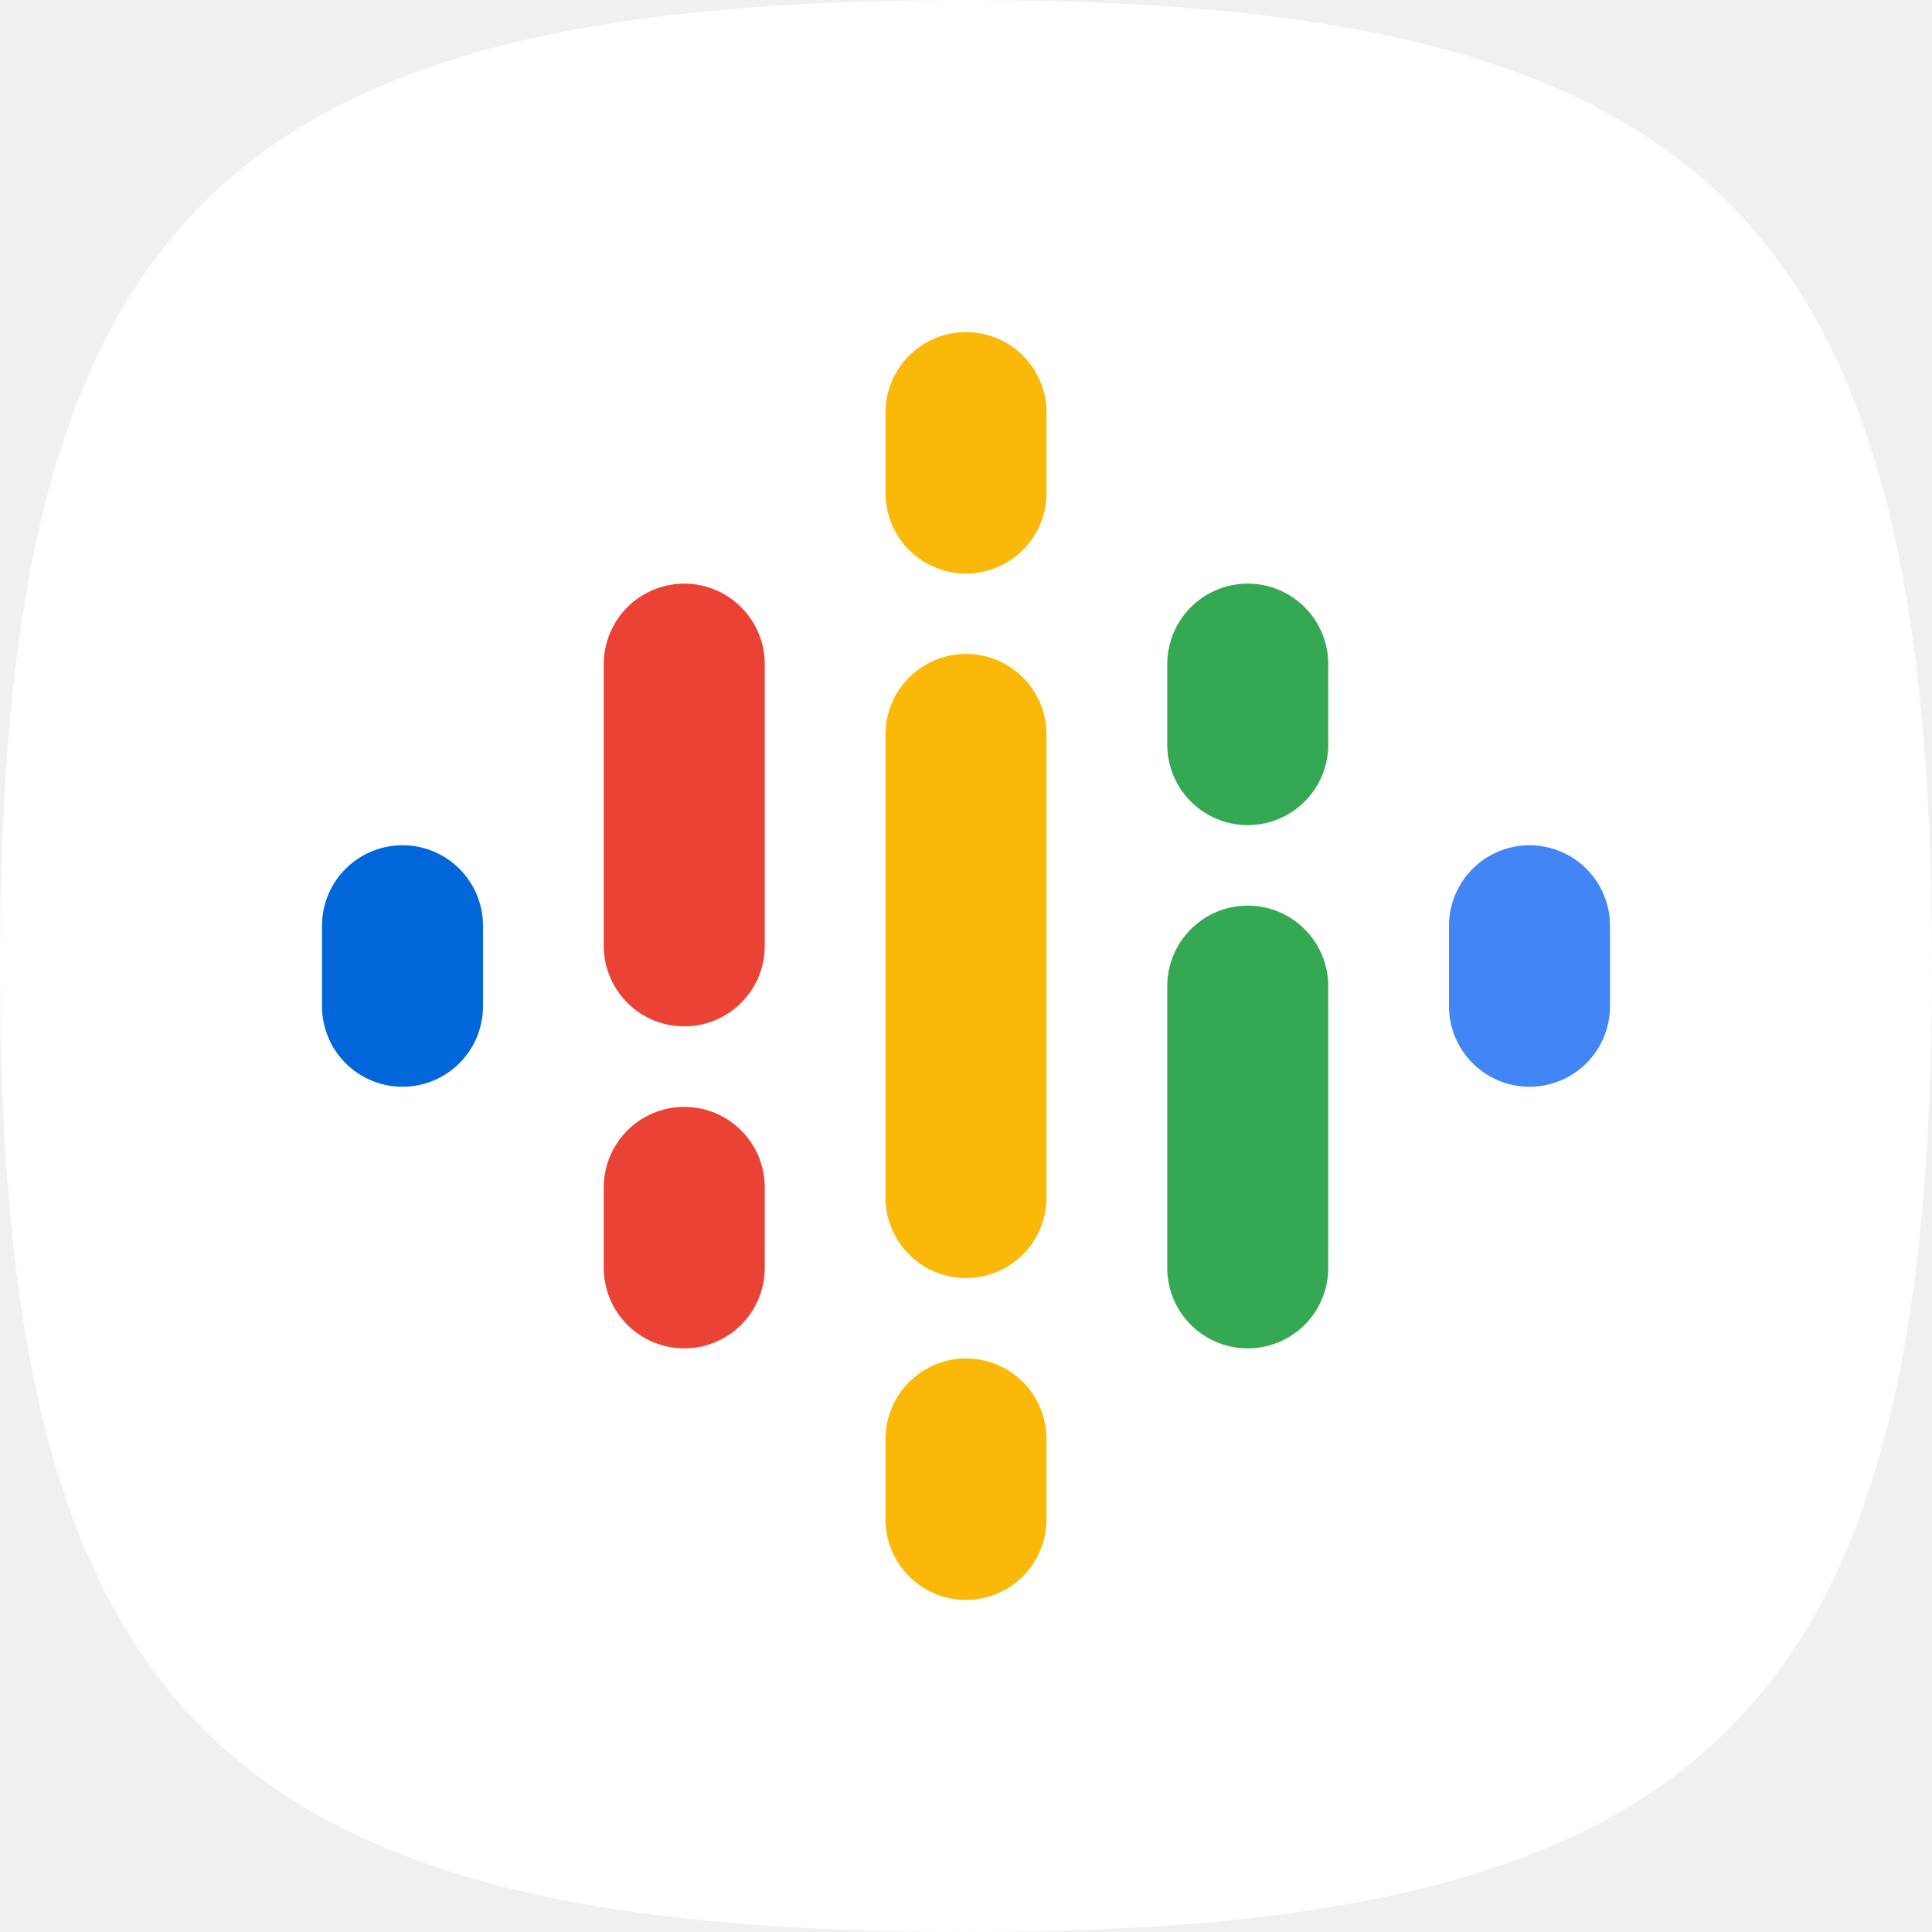
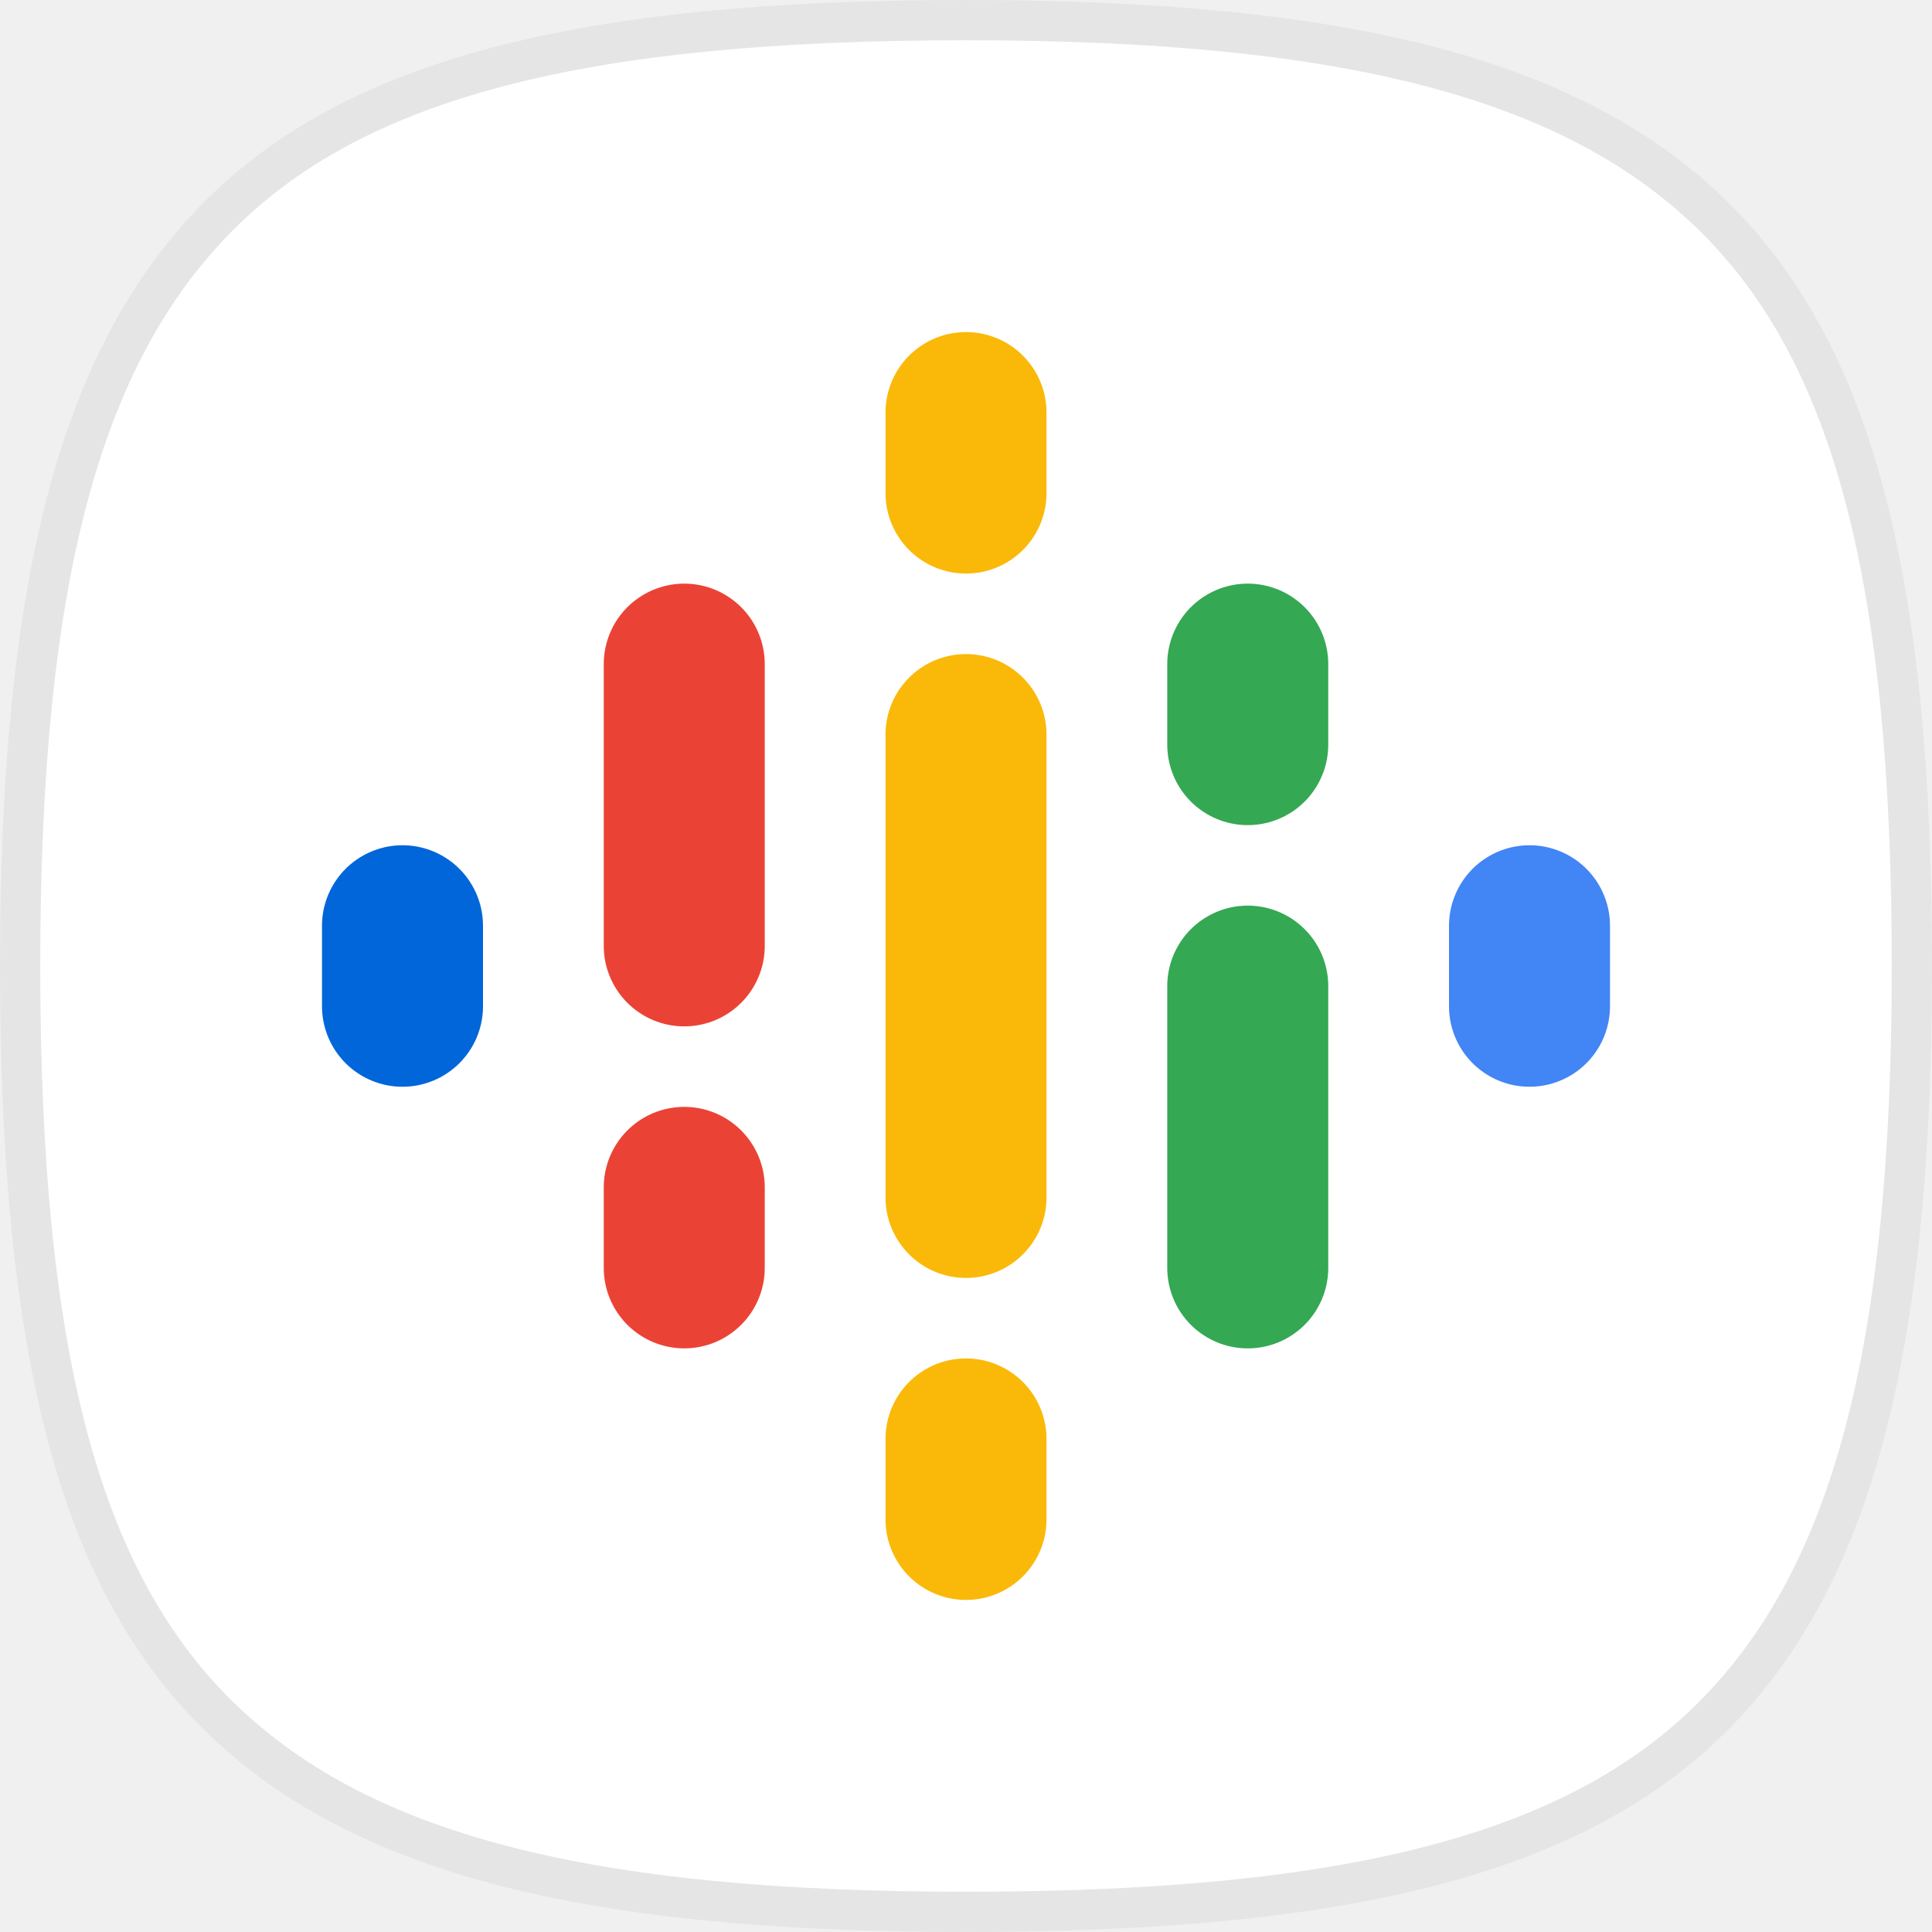
- <svg xmlns="http://www.w3.org/2000/svg" viewBox="0 0 48 48">
-   <path d="M5.049,42.951C1.366,39.267,0,33.267,0,24S1.366,8.732,5.049,5.049,14.732,0,24,0,39.267,1.366,42.951,5.049,48,14.732,48,24s-1.366,15.268-5.049,18.951S33.267,48,24,48,8.732,46.634,5.049,42.951Z" fill="#fff" />
-   <line x1="24" y1="10.25" x2="24" y2="12.25" fill="none" stroke="#fab908" stroke-linecap="round" stroke-miterlimit="10" stroke-width="4" />
-   <line x1="24" y1="35.75" x2="24" y2="37.75" fill="none" stroke="#fab908" stroke-linecap="round" stroke-miterlimit="10" stroke-width="4" />
-   <line x1="24" y1="18.246" x2="24" y2="29.754" fill="none" stroke="#fab908" stroke-linecap="round" stroke-miterlimit="10" stroke-width="4" />
-   <line x1="17" y1="16.5" x2="17" y2="23.5" fill="none" stroke="#ea4335" stroke-linecap="round" stroke-miterlimit="10" stroke-width="4" />
-   <line x1="17" y1="29.5" x2="17" y2="31.5" fill="none" stroke="#ea4335" stroke-linecap="round" stroke-miterlimit="10" stroke-width="4" />
-   <line x1="31" y1="24.5" x2="31" y2="31.5" fill="none" stroke="#34a853" stroke-linecap="round" stroke-miterlimit="10" stroke-width="4" />
-   <line x1="31" y1="18.5" x2="31" y2="16.5" fill="none" stroke="#34a853" stroke-linecap="round" stroke-miterlimit="10" stroke-width="4" />
-   <line x1="38" y1="23" x2="38" y2="25" fill="none" stroke="#4285f4" stroke-linecap="round" stroke-miterlimit="10" stroke-width="4" />
-   <line x1="10" y1="23" x2="10" y2="25" fill="none" stroke="#0066d9" stroke-linecap="round" stroke-miterlimit="10" stroke-width="4" />
+ <svg xmlns="http://www.w3.org/2000/svg" id="Layer_1" data-name="Layer 1" viewBox="0 0 48 48">
+   <g id="GooglePodcasts">
+     <path d="M24,47.5C14.4,47.5,8.84,46,5.4,42.6S.5,33.6.5,24,2,8.84,5.4,5.4,14.4.5,24,.5,39.16,2,42.6,5.4s4.9,9,4.9,18.6S46,39.16,42.6,42.6,33.6,47.5,24,47.5Z" fill="#fff" stroke="#e5e5e5" stroke-miterlimit="10" />
+     <line x1="24" y1="10.25" x2="24" y2="12.25" fill="none" stroke="#fab908" stroke-linecap="round" stroke-miterlimit="10" stroke-width="4" />
+     <line x1="24" y1="35.75" x2="24" y2="37.75" fill="none" stroke="#fab908" stroke-linecap="round" stroke-miterlimit="10" stroke-width="4" />
+     <line x1="24" y1="18.25" x2="24" y2="29.75" fill="none" stroke="#fab908" stroke-linecap="round" stroke-miterlimit="10" stroke-width="4" />
+     <line x1="17" y1="16.5" x2="17" y2="23.5" fill="none" stroke="#ea4335" stroke-linecap="round" stroke-miterlimit="10" stroke-width="4" />
+     <line x1="17" y1="29.5" x2="17" y2="31.5" fill="none" stroke="#ea4335" stroke-linecap="round" stroke-miterlimit="10" stroke-width="4" />
+     <line x1="31" y1="24.5" x2="31" y2="31.5" fill="none" stroke="#34a853" stroke-linecap="round" stroke-miterlimit="10" stroke-width="4" />
+     <line x1="31" y1="18.5" x2="31" y2="16.5" fill="none" stroke="#34a853" stroke-linecap="round" stroke-miterlimit="10" stroke-width="4" />
+     <line x1="38" y1="23" x2="38" y2="25" fill="none" stroke="#4285f4" stroke-linecap="round" stroke-miterlimit="10" stroke-width="4" />
+     <line x1="10" y1="23" x2="10" y2="25" fill="none" stroke="#0066d9" stroke-linecap="round" stroke-miterlimit="10" stroke-width="4" />
+   </g>
</svg>
